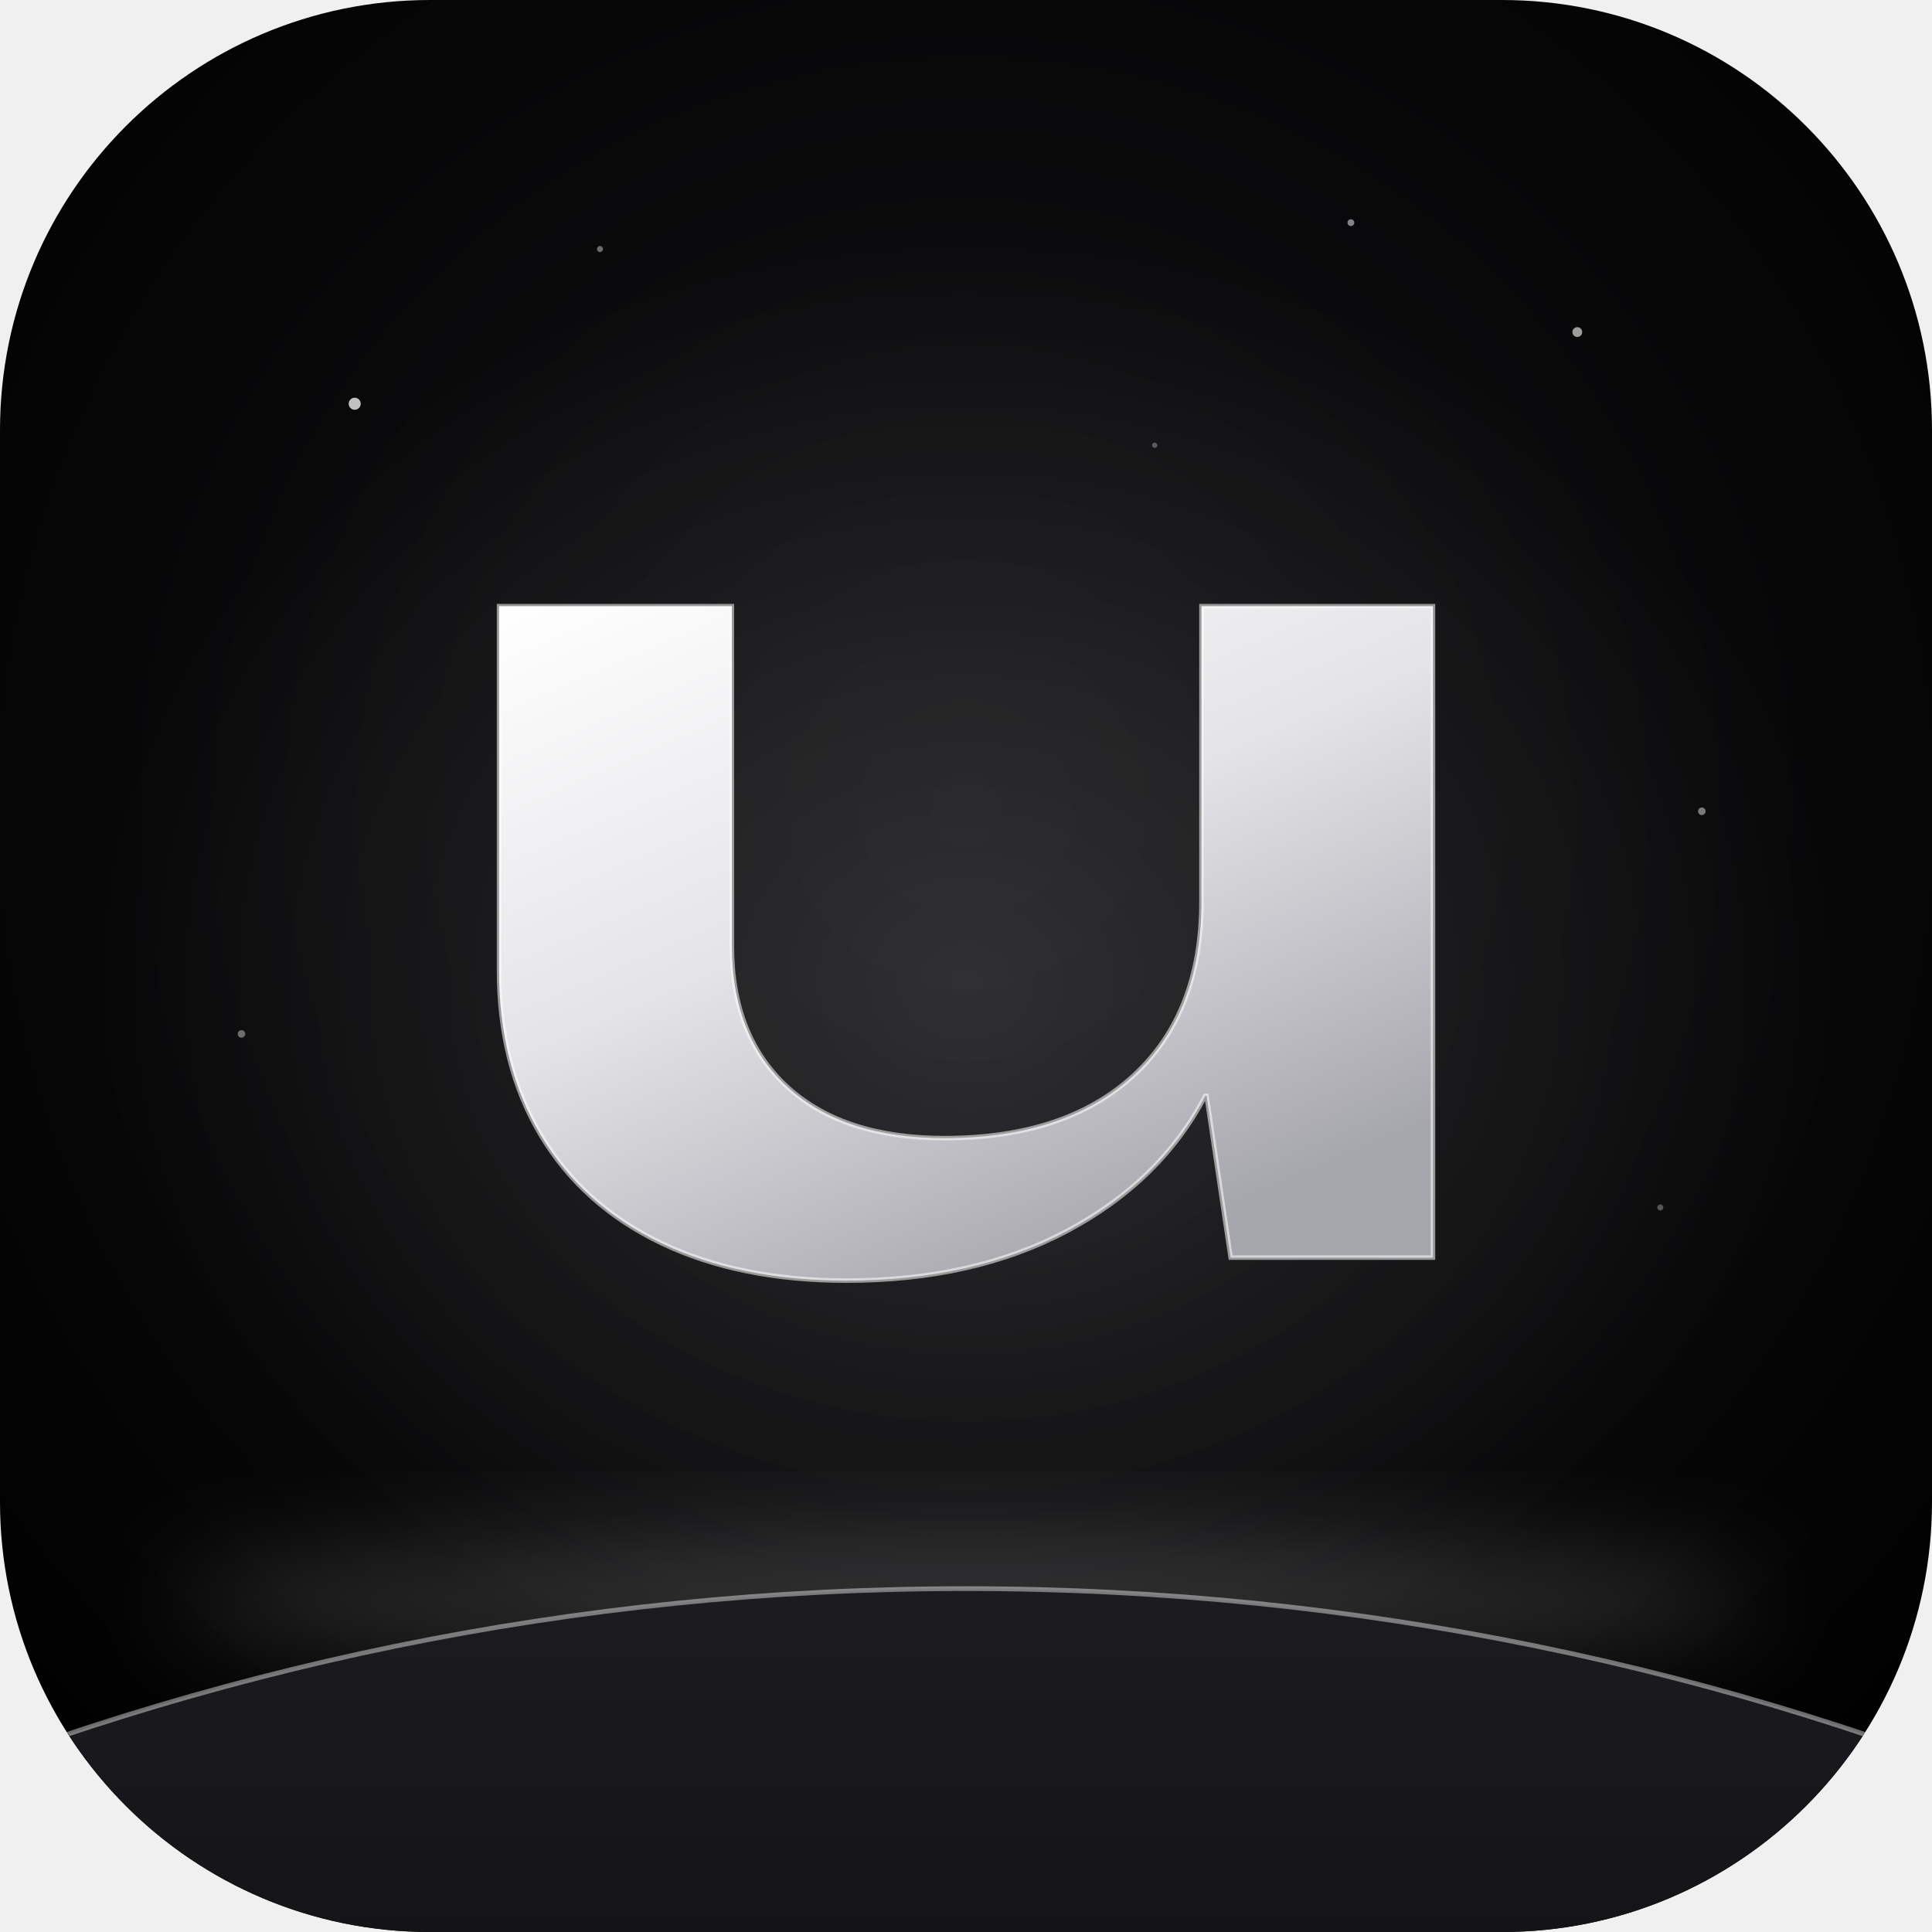
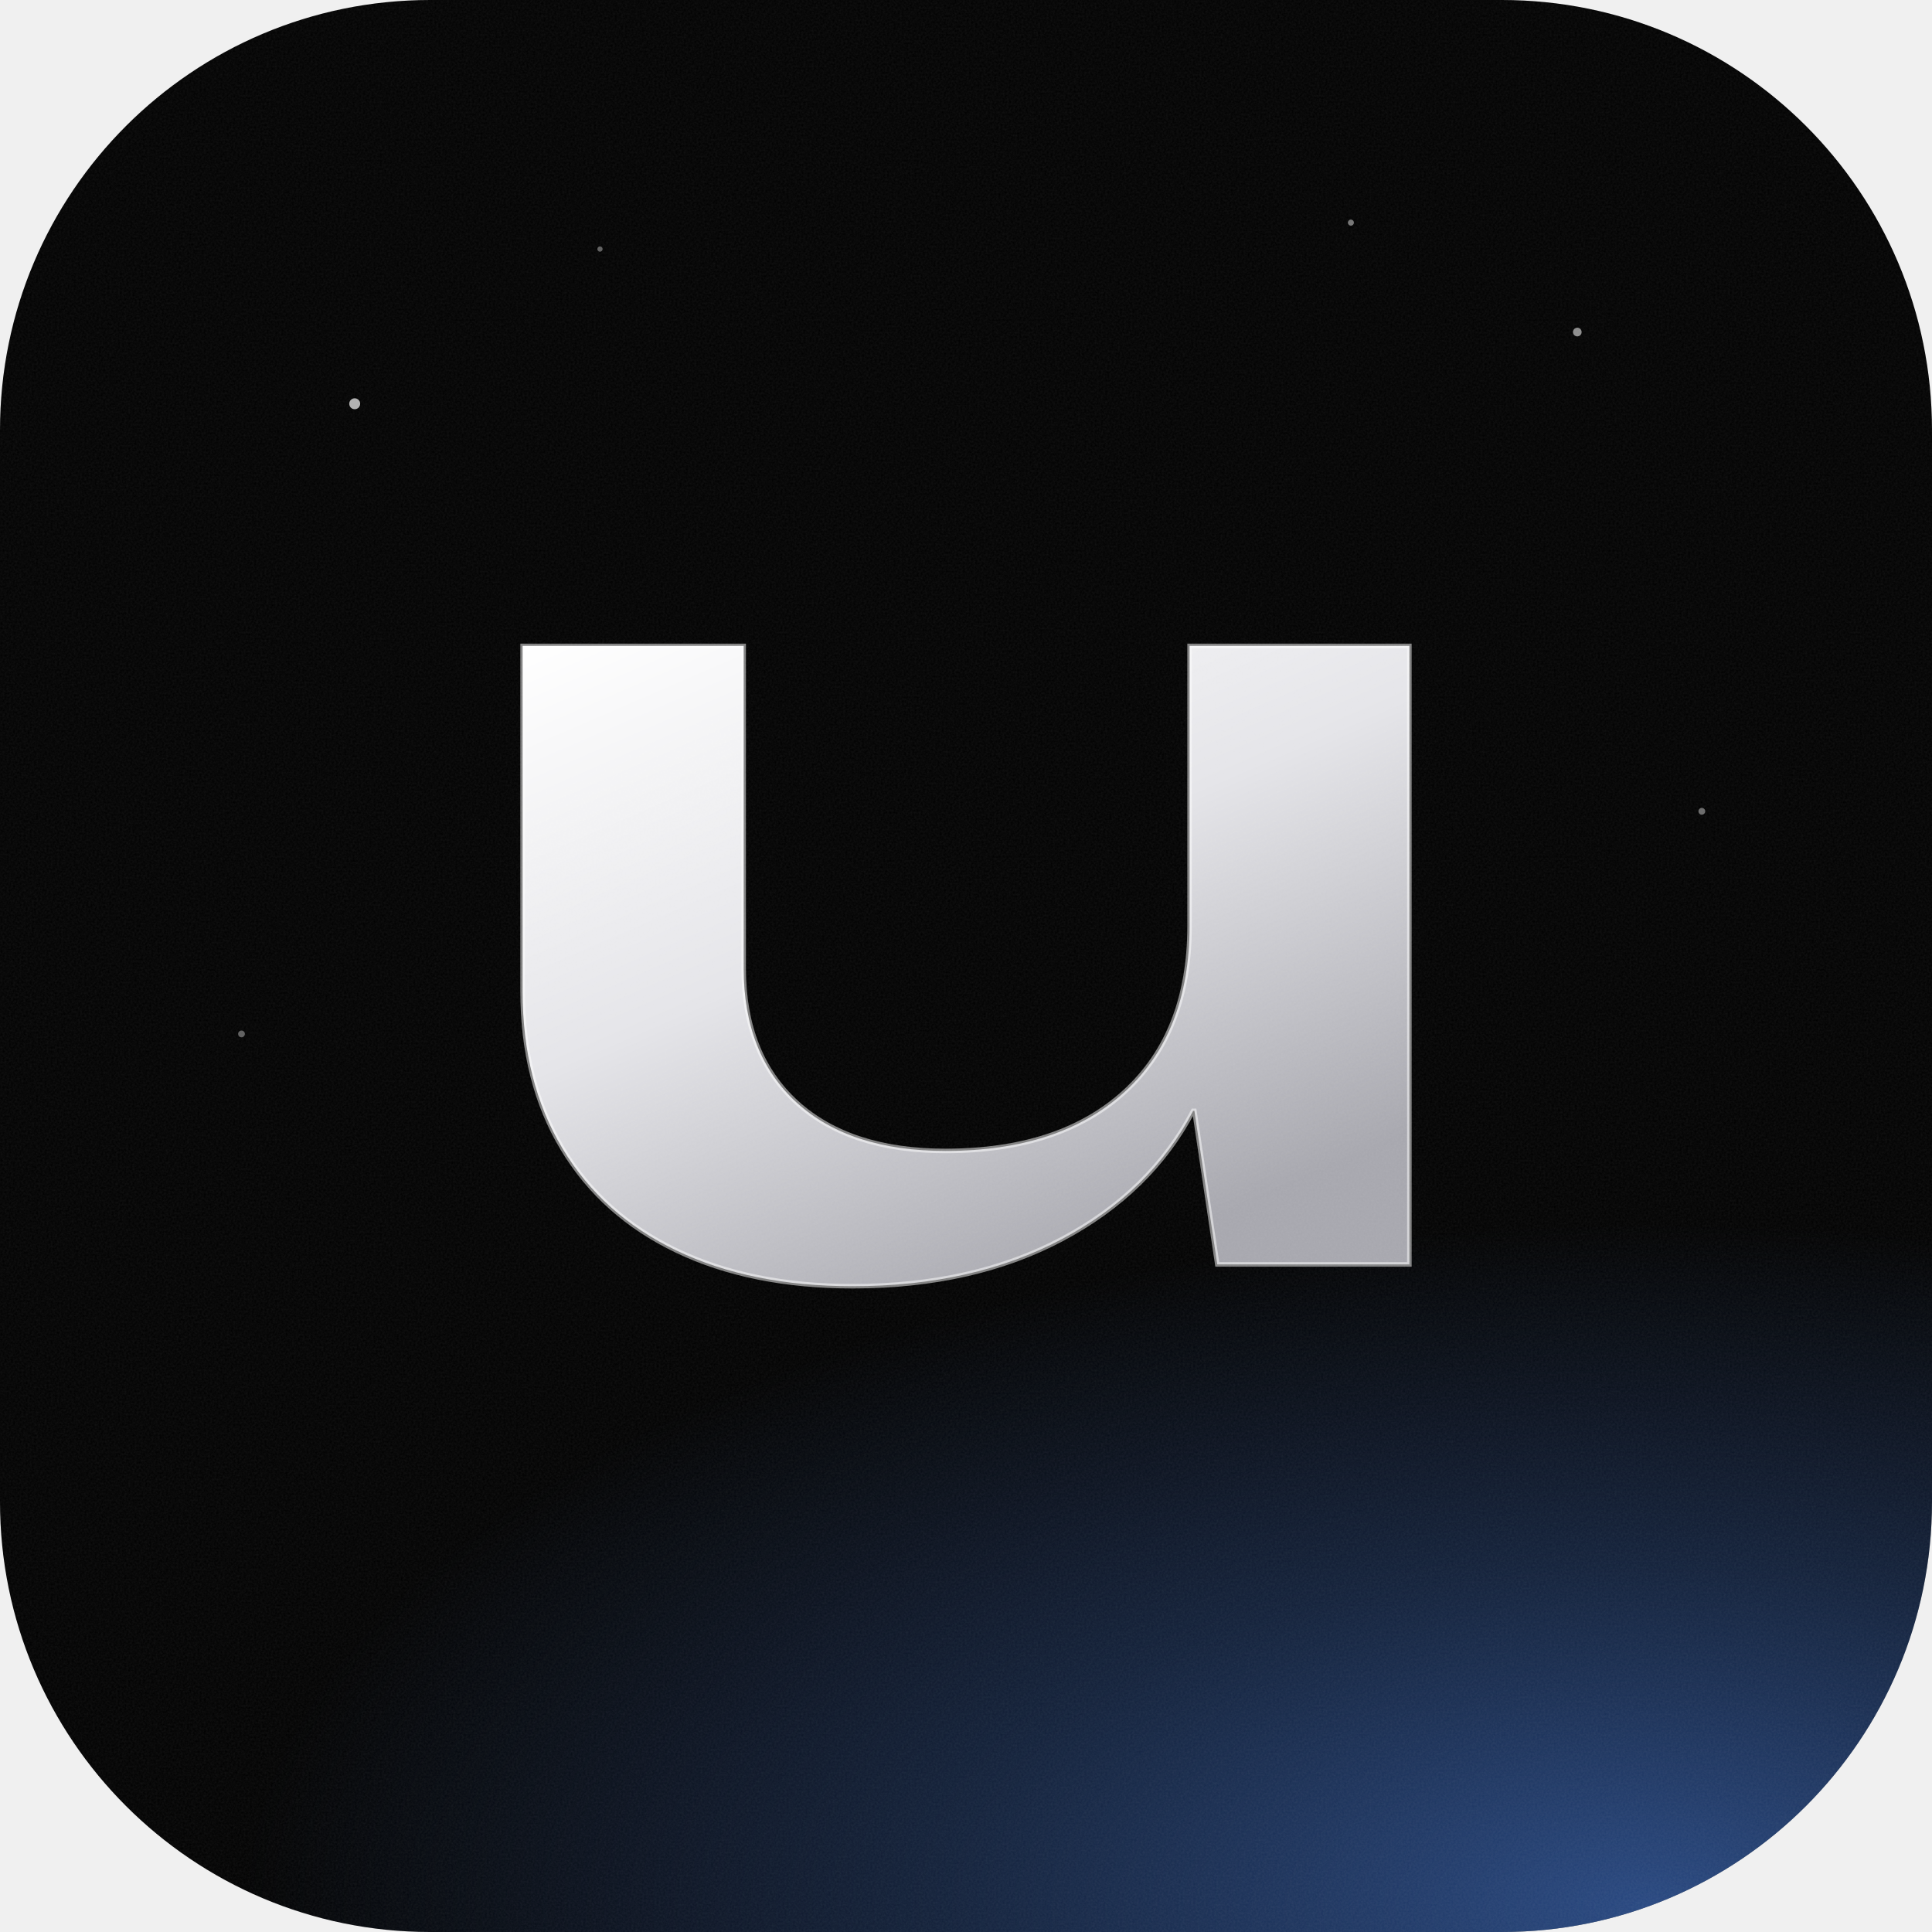
<svg xmlns="http://www.w3.org/2000/svg" viewBox="0 0 1024 1024">
  <defs>
    <linearGradient id="ua" x1="0" y1="0" x2=".6" y2="1">
      <stop offset="0" stop-color="#ffffff" />
      <stop offset=".5" stop-color="#e4e4e8" />
      <stop offset="1" stop-color="#a6a6ad" />
    </linearGradient>
-     <radialGradient id="skya" cx=".5" cy=".42" r=".7">
-       <stop offset="0" stop-color="#131316" />
-       <stop offset="1" stop-color="#000" />
+     <radialGradient id="suna">
+       <stop offset="0" stop-color="rgb(77,141,255)" stop-opacity="0.5" />
+       <stop offset=".5" stop-color="rgb(77,141,255)" stop-opacity="0.225" />
+       <stop offset="1" stop-color="rgb(77,141,255)" stop-opacity="0" />
    </radialGradient>
-     <radialGradient id="haloa" cx=".5" cy=".5" r=".5">
-       <stop offset="0" stop-color="#fff" stop-opacity="0.13" />
-       <stop offset="1" stop-color="#fff" stop-opacity="0" />
-     </radialGradient>
-     <linearGradient id="planeta" x1="0" y1="0" x2="0" y2="1">
-       <stop offset="0" stop-color="#1c1c20" />
-       <stop offset=".18" stop-color="#050506" />
-     </linearGradient>
-     <filter id="blura" x="-50%" y="-50%" width="200%" height="200%">
-       <feGaussianBlur stdDeviation="26" />
+     <filter id="graina" x="0" y="0" width="100%" height="100%">
+       <feTurbulence type="fractalNoise" baseFrequency=".9" numOctaves="3" stitchTiles="stitch" />
+       <feColorMatrix values="0 0 0 0 1 0 0 0 0 1 0 0 0 0 1 0 0 0 .6 0" />
    </filter>
    <clipPath id="sq">
      <rect width="1024" height="1024" rx="228" />
    </clipPath>
  </defs>
  <g clip-path="url(#sq)">
-     <rect width="1024" height="1024" fill="url(#skya)" />
-     <circle cx="188" cy="214" r="3.2" fill="#fff" opacity="0.75" />
-     <circle cx="836" cy="176" r="2.6" fill="#fff" opacity="0.6" />
-     <circle cx="902" cy="430" r="2.0" fill="#fff" opacity="0.45" />
-     <circle cx="128" cy="548" r="2.0" fill="#fff" opacity="0.4" />
-     <circle cx="716" cy="118" r="1.8" fill="#fff" opacity="0.5" />
-     <circle cx="318" cy="132" r="1.6" fill="#fff" opacity="0.4" />
-     <circle cx="612" cy="236" r="1.4" fill="#fff" opacity="0.3" />
-     <circle cx="880" cy="640" r="1.6" fill="#fff" opacity="0.3" />
-     <ellipse cx="512" cy="520" rx="470" ry="396" fill="url(#haloa)" />
-     <ellipse cx="512" cy="848" rx="420" ry="34" fill="#fff" opacity="0.16" filter="url(#blura)" />
-     <circle cx="512" cy="2342" r="1500" fill="url(#planeta)" />
-     <circle cx="512" cy="2342" r="1500" fill="none" stroke="#fff" stroke-opacity="0.42" stroke-width="2.5" />
-     <path d="M 27.547 1.625 C 22.504 1.625 18.133 0.738 14.438 -1.031 C 10.75 -2.801 7.914 -5.336 5.938 -8.641 C 3.957 -11.941 2.969 -15.844 2.969 -20.344 L 2.969 -46.078 L 19.438 -46.078 L 19.438 -22.047 C 19.438 -17.785 20.754 -14.453 23.391 -12.047 C 26.035 -9.648 29.727 -8.453 34.469 -8.453 C 40.164 -8.453 44.617 -9.922 47.828 -12.859 C 51.047 -15.805 52.656 -19.922 52.656 -25.203 L 52.656 -46.078 L 69.031 -46.078 L 69.031 0 L 54.719 0 L 53.016 -11.438 L 52.922 -11.438 C 50.816 -7.414 47.562 -4.234 43.156 -1.891 C 38.75 0.449 33.547 1.625 27.547 1.625 Z M 27.547 1.625 " transform="translate(242.25,666.57) scale(7.4932)" fill="url(#ua)" stroke="rgba(255,255,255,.55)" stroke-width="0.320" />
+     <rect width="1024" height="1024" fill="#000" />
+     <ellipse cx="880" cy="1010" rx="760" ry="360" fill="url(#suna)" />
+     <circle cx="188" cy="214" r="2.9" fill="#fff" opacity="0.68" />
+     <circle cx="836" cy="176" r="2.3" fill="#fff" opacity="0.54" />
+     <circle cx="902" cy="430" r="1.8" fill="#fff" opacity="0.41" />
+     <circle cx="128" cy="548" r="1.8" fill="#fff" opacity="0.36" />
+     <circle cx="716" cy="118" r="1.6" fill="#fff" opacity="0.45" />
+     <circle cx="318" cy="132" r="1.4" fill="#fff" opacity="0.36" />
+     <path d="M 27.547 1.625 C 22.504 1.625 18.133 0.738 14.438 -1.031 C 10.75 -2.801 7.914 -5.336 5.938 -8.641 C 3.957 -11.941 2.969 -15.844 2.969 -20.344 L 2.969 -46.078 L 19.438 -46.078 L 19.438 -22.047 C 19.438 -17.785 20.754 -14.453 23.391 -12.047 C 26.035 -9.648 29.727 -8.453 34.469 -8.453 C 40.164 -8.453 44.617 -9.922 47.828 -12.859 C 51.047 -15.805 52.656 -19.922 52.656 -25.203 L 52.656 -46.078 L 69.031 -46.078 L 69.031 0 L 54.719 0 L 53.016 -11.438 L 52.922 -11.438 C 50.816 -7.414 47.562 -4.234 43.156 -1.891 C 38.75 0.449 33.547 1.625 27.547 1.625 Z M 27.547 1.625 " transform="translate(255.87,670.16) scale(7.1147)" fill="url(#ua)" stroke="rgba(255,255,255,.5)" stroke-width="0.337" />
+     <rect width="1024" height="1024" filter="url(#graina)" opacity="0.12" />
  </g>
</svg>
